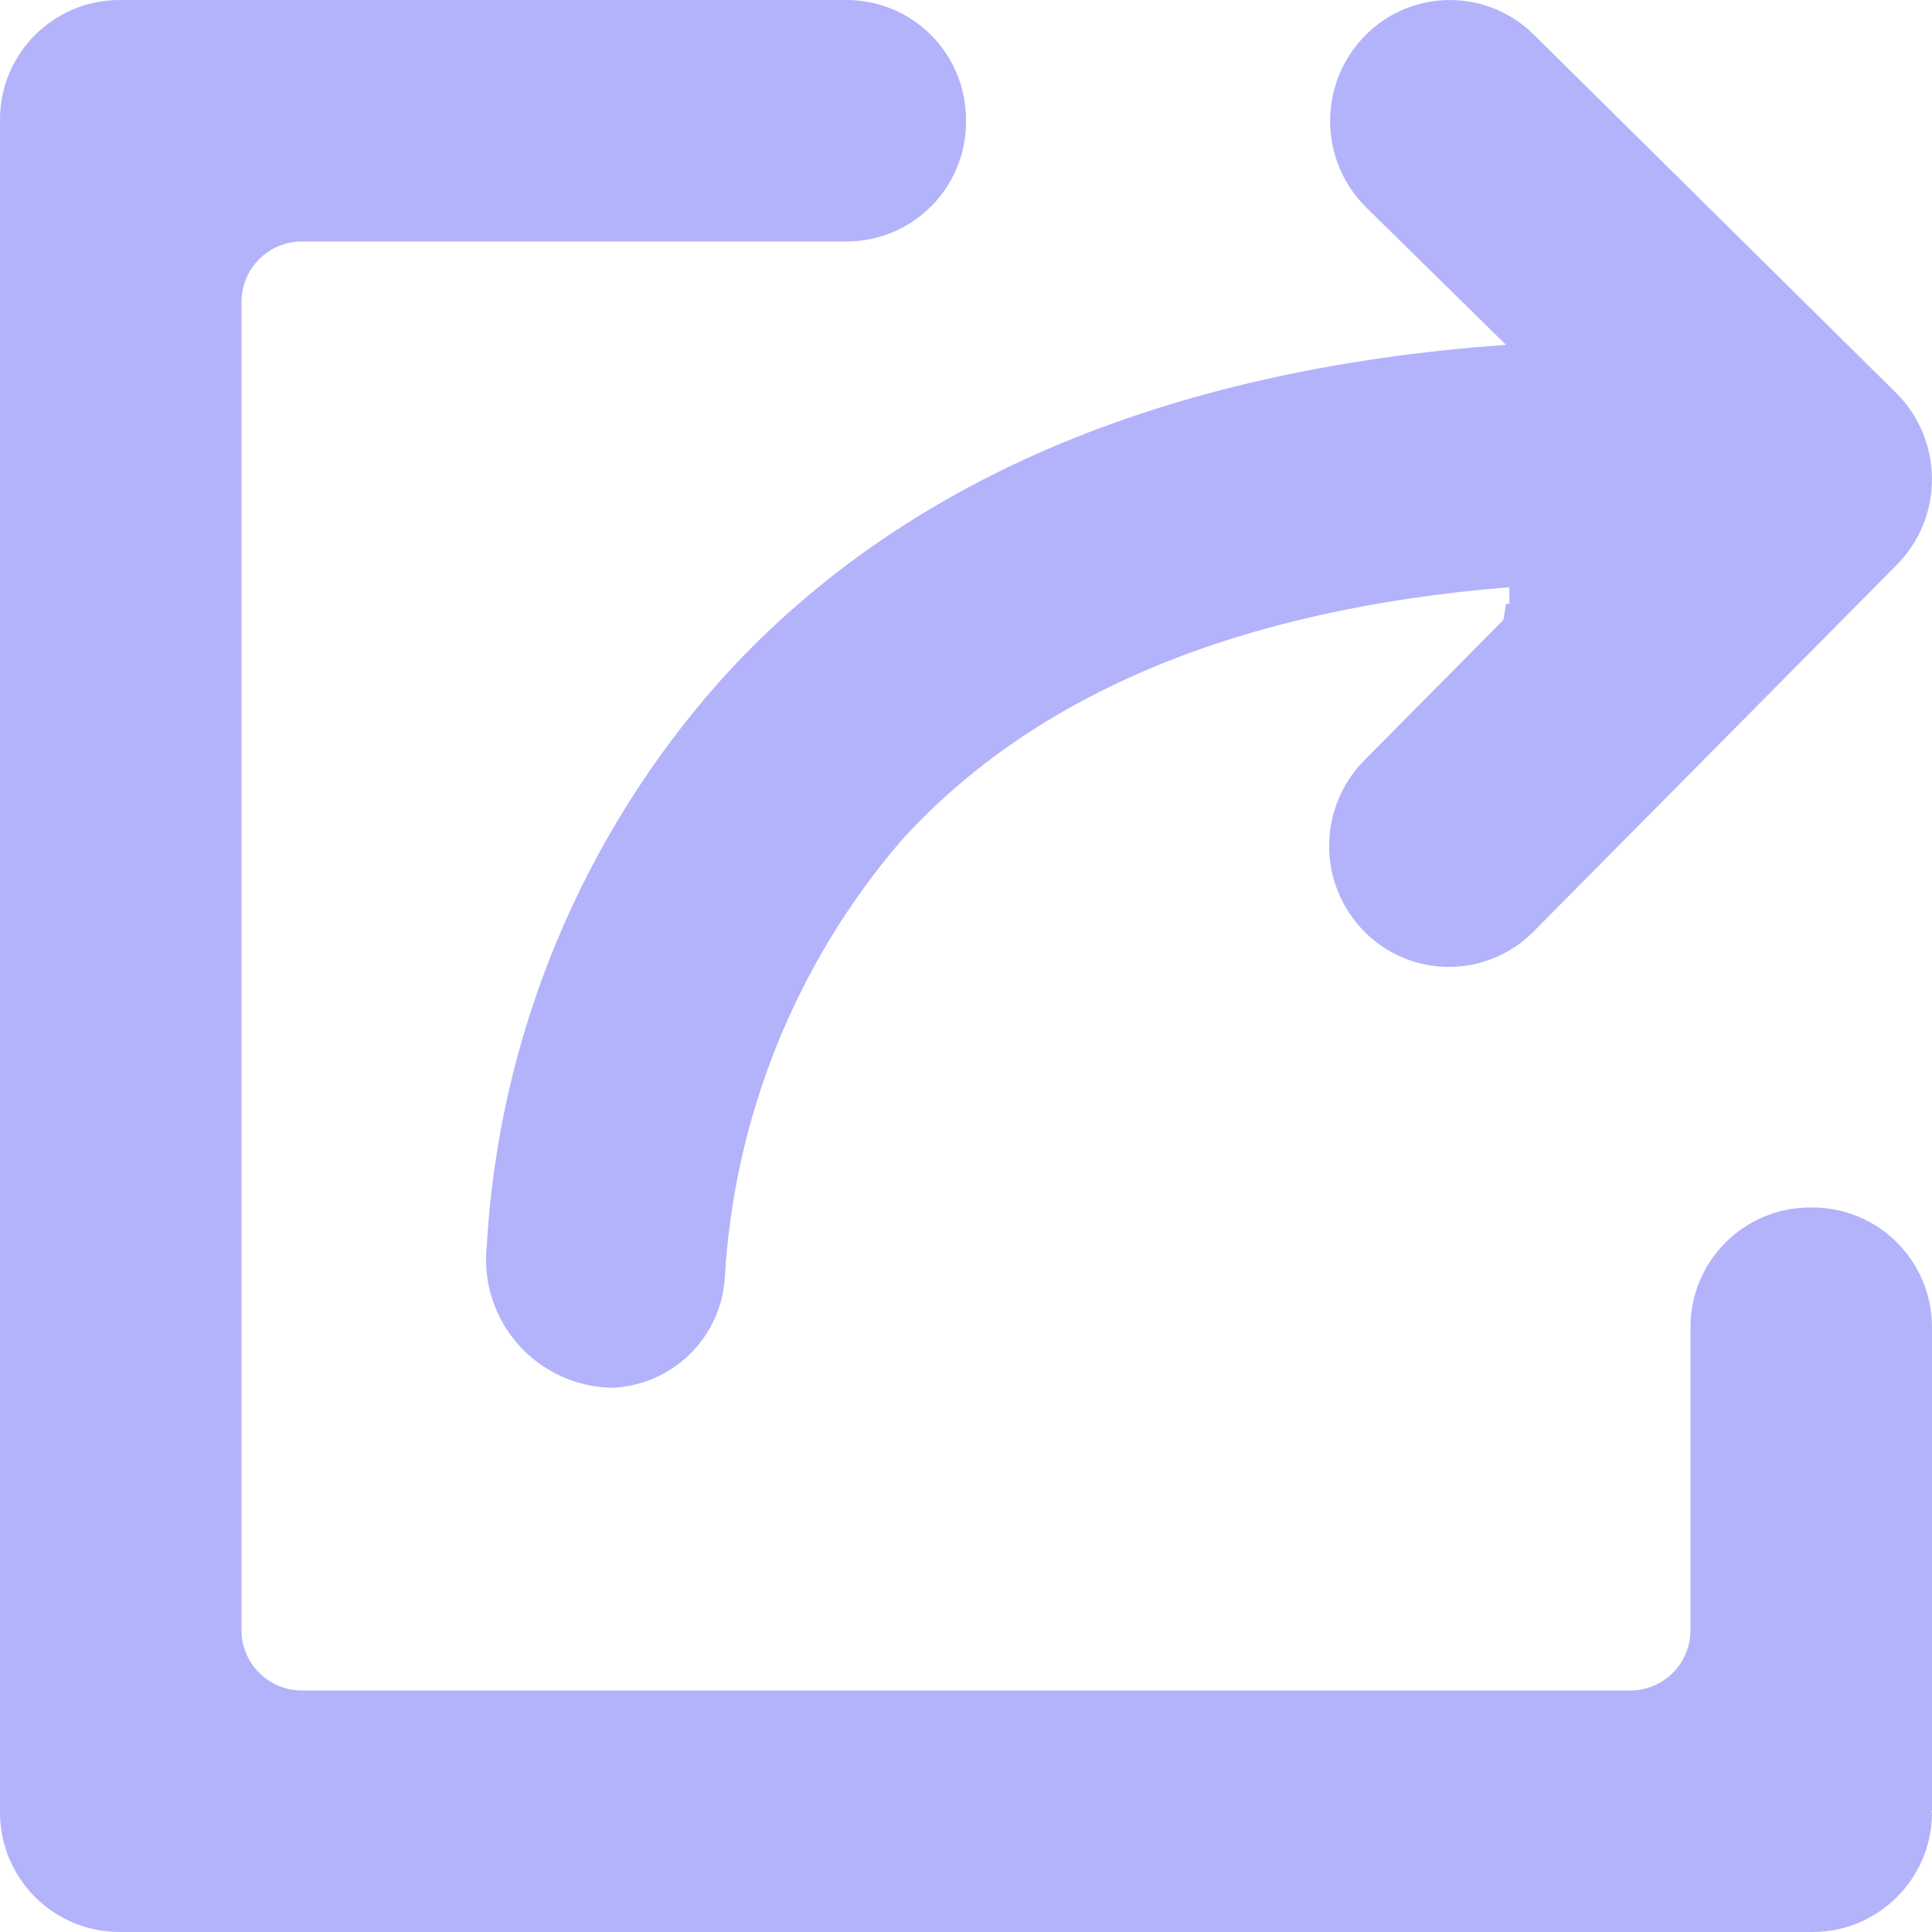
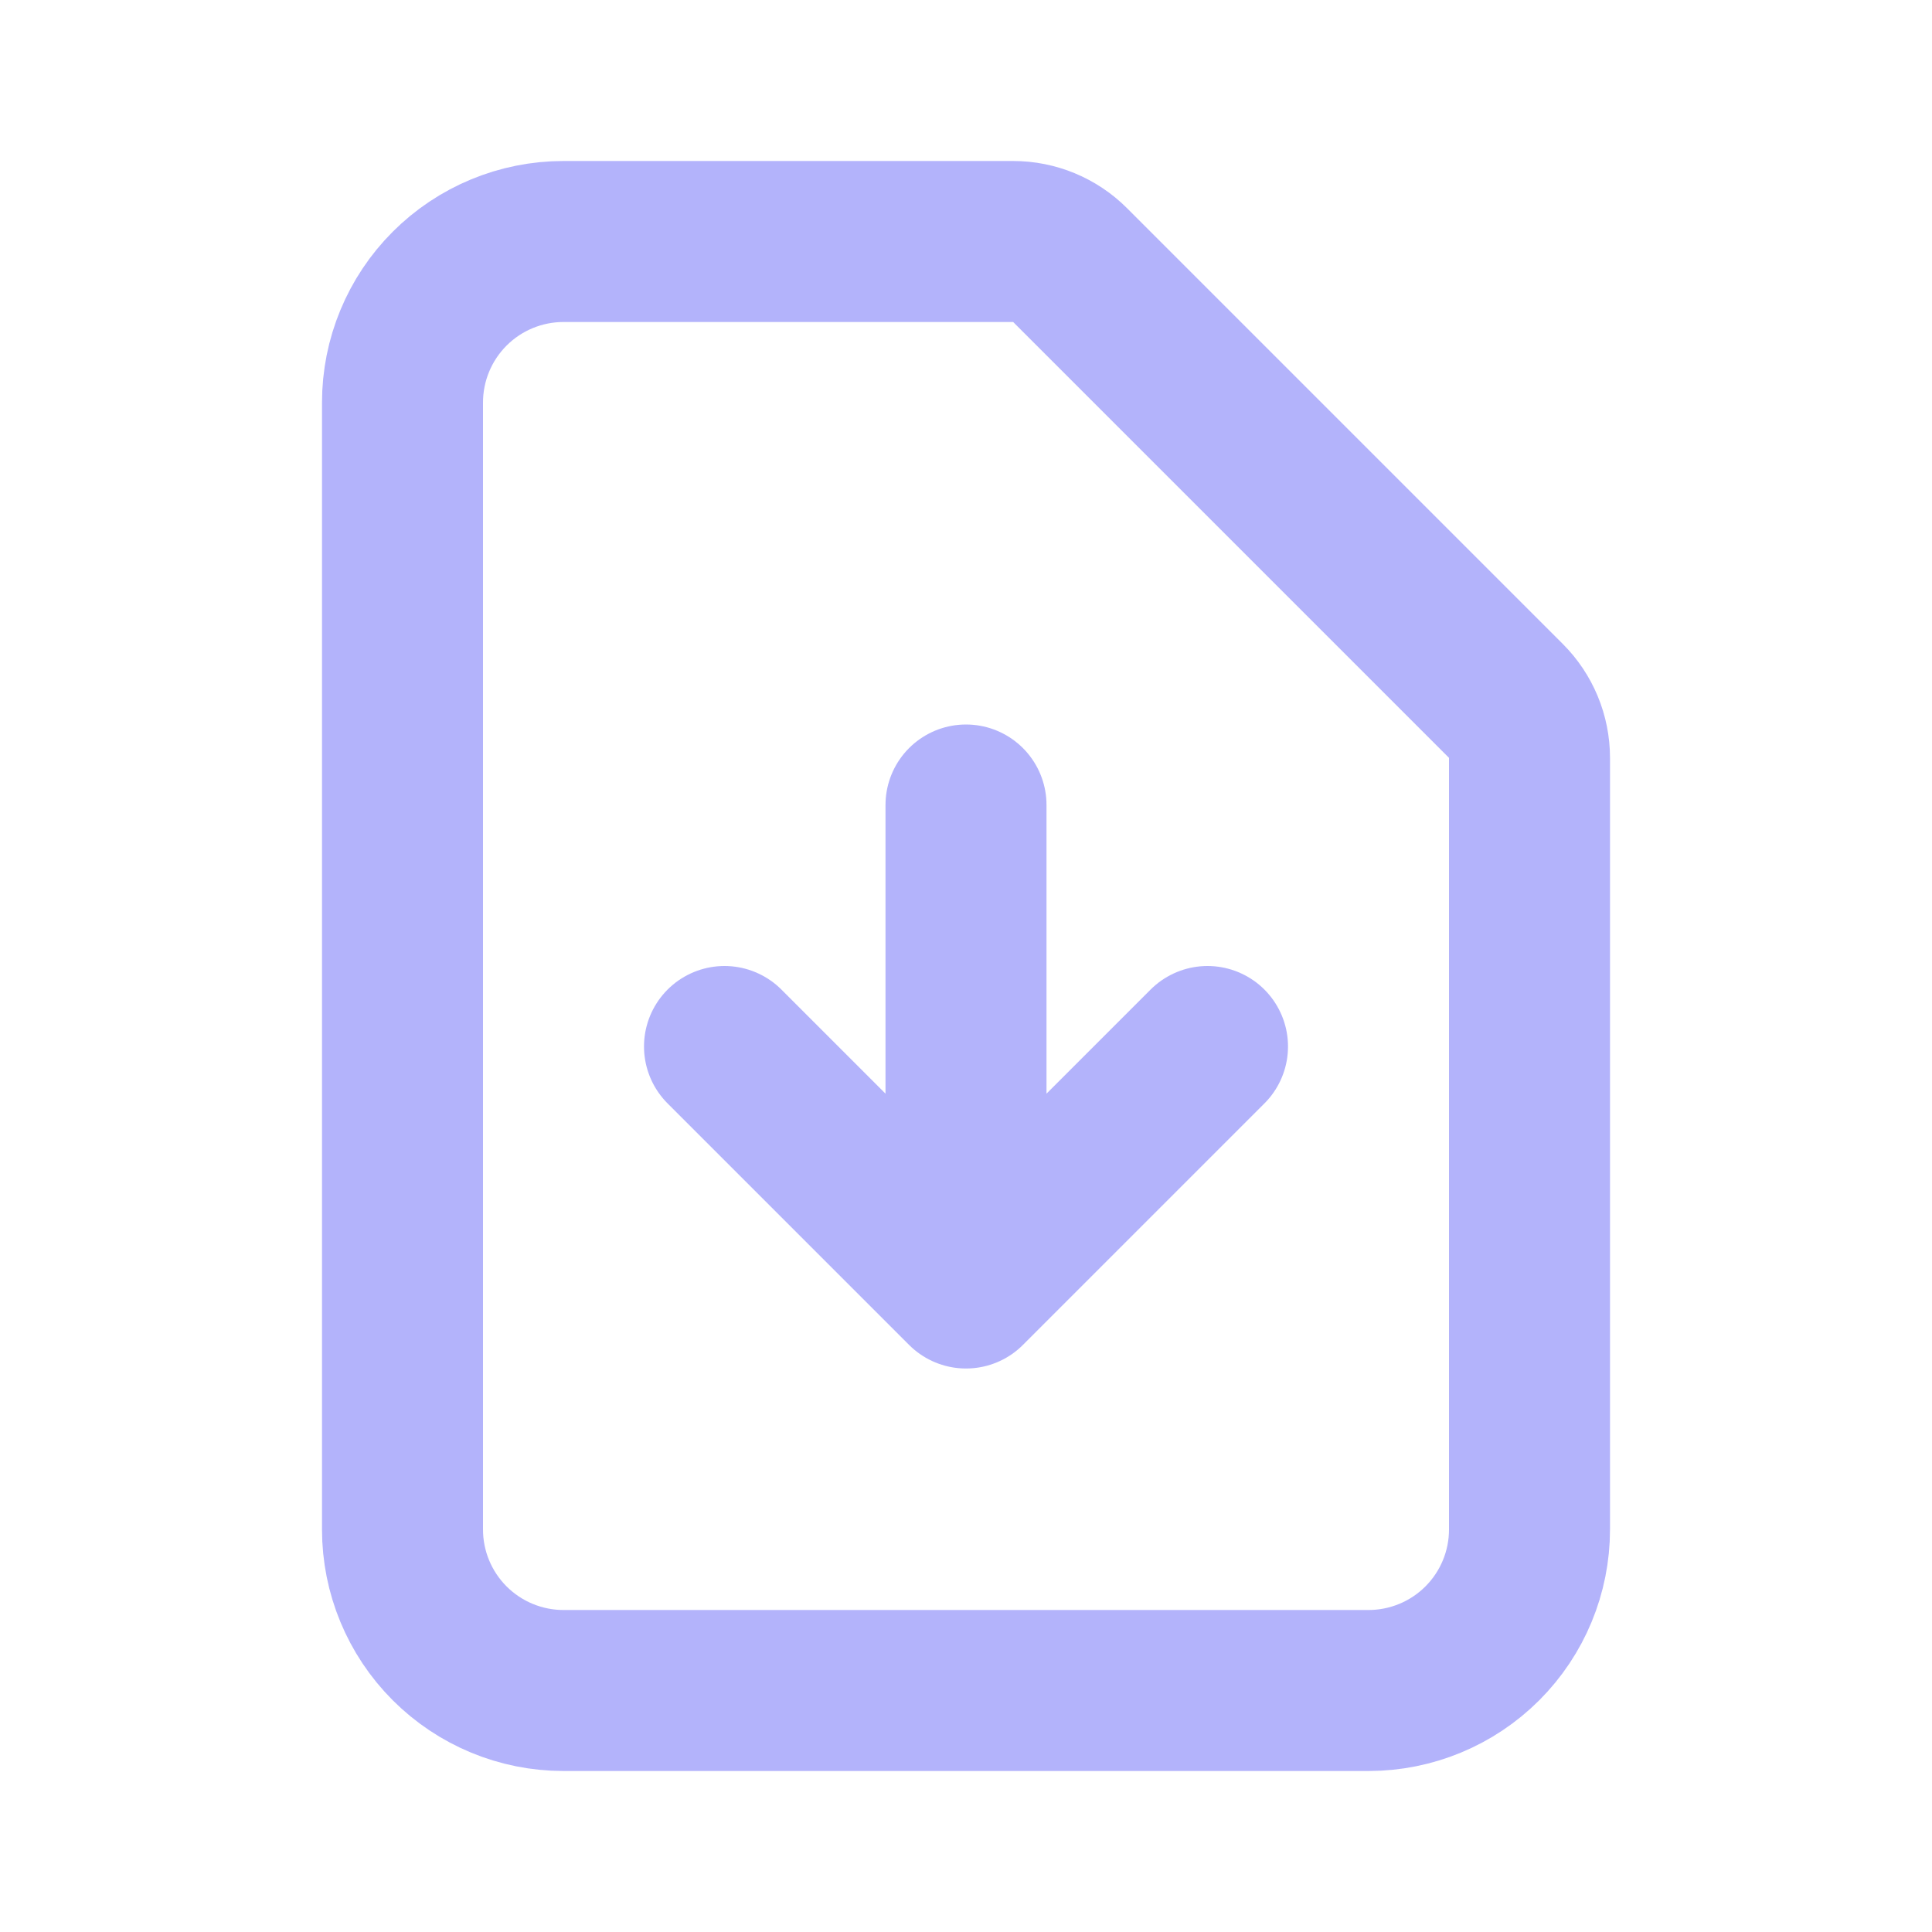
- <svg xmlns="http://www.w3.org/2000/svg" id="SvgjsSvg1001" width="288" height="288" version="1.1">
-   <defs id="SvgjsDefs1002" />
-   <g id="SvgjsG1008">
-     <svg viewBox="0 0 32 32" width="288" height="288">
-       <g fill="#b3b3fb" fill-rule="nonzero" class="color140A0A svgShape">
-         <path d="M30.02 20h-.04A1.98 1.98 0 0 0 28 21.98V27a1 1 0 0 1-1 1H5a1 1 0 0 1-1-1V5a1 1 0 0 1 1-1h9.02A1.98 1.98 0 0 0 16 2.02v-.04A1.98 1.98 0 0 0 14.02 0H1.98A1.98 1.98 0 0 0 0 1.98v28.04A1.98 1.98 0 0 0 1.98 32h28.04A1.98 1.98 0 0 0 32 30.02l-.02-.02H32v-8.02A1.98 1.98 0 0 0 30.02 20z" />
-         <path d="M24.944 5.712c-5.679.405-10.05 2.269-13.013 5.561a15.425 15.425 0 0 0-3.868 9.352 2.125 2.125 0 0 0 2.11 2.361l.1-.01a1.948 1.948 0 0 0 1.732-1.808 12.183 12.183 0 0 1 2.929-7.252c2.207-2.432 5.593-3.83 10.066-4.19V10h-.056l-.043.268-2.305 2.327a2.017 2.017 0 0 0 0 2.833 1.97 1.97 0 0 0 2.806 0l6.016-6.074a2.017 2.017 0 0 0 0-2.834l-6-5.933a1.97 1.97 0 0 0-2.805 0 2.016 2.016 0 0 0 0 2.834l2.331 2.29z" />
-       </g>
-     </svg>
-   </g>
+ <svg xmlns="http://www.w3.org/2000/svg" width="564" height="564" viewBox="0 0 564 564" fill="none">
+   <path d="M282.001 235V376M282.001 376L211.501 305.5M282.001 376L352.501 305.5M399.501 493.5H164.501C152.035 493.5 140.081 488.548 131.267 479.734C122.452 470.92 117.501 458.965 117.501 446.5V117.5C117.501 105.035 122.452 93.08 131.267 84.266C140.081 75.452 152.035 70.5 164.501 70.5H295.772C302.004 70.501 307.98 72.978 312.386 77.385L439.615 204.614C444.022 209.021 446.499 214.997 446.501 221.229V446.5C446.501 458.965 441.549 470.92 432.735 479.734C423.92 488.548 411.966 493.5 399.501 493.5Z" stroke="#B3B3FB" stroke-width="47" stroke-linecap="round" stroke-linejoin="round" />
</svg>
